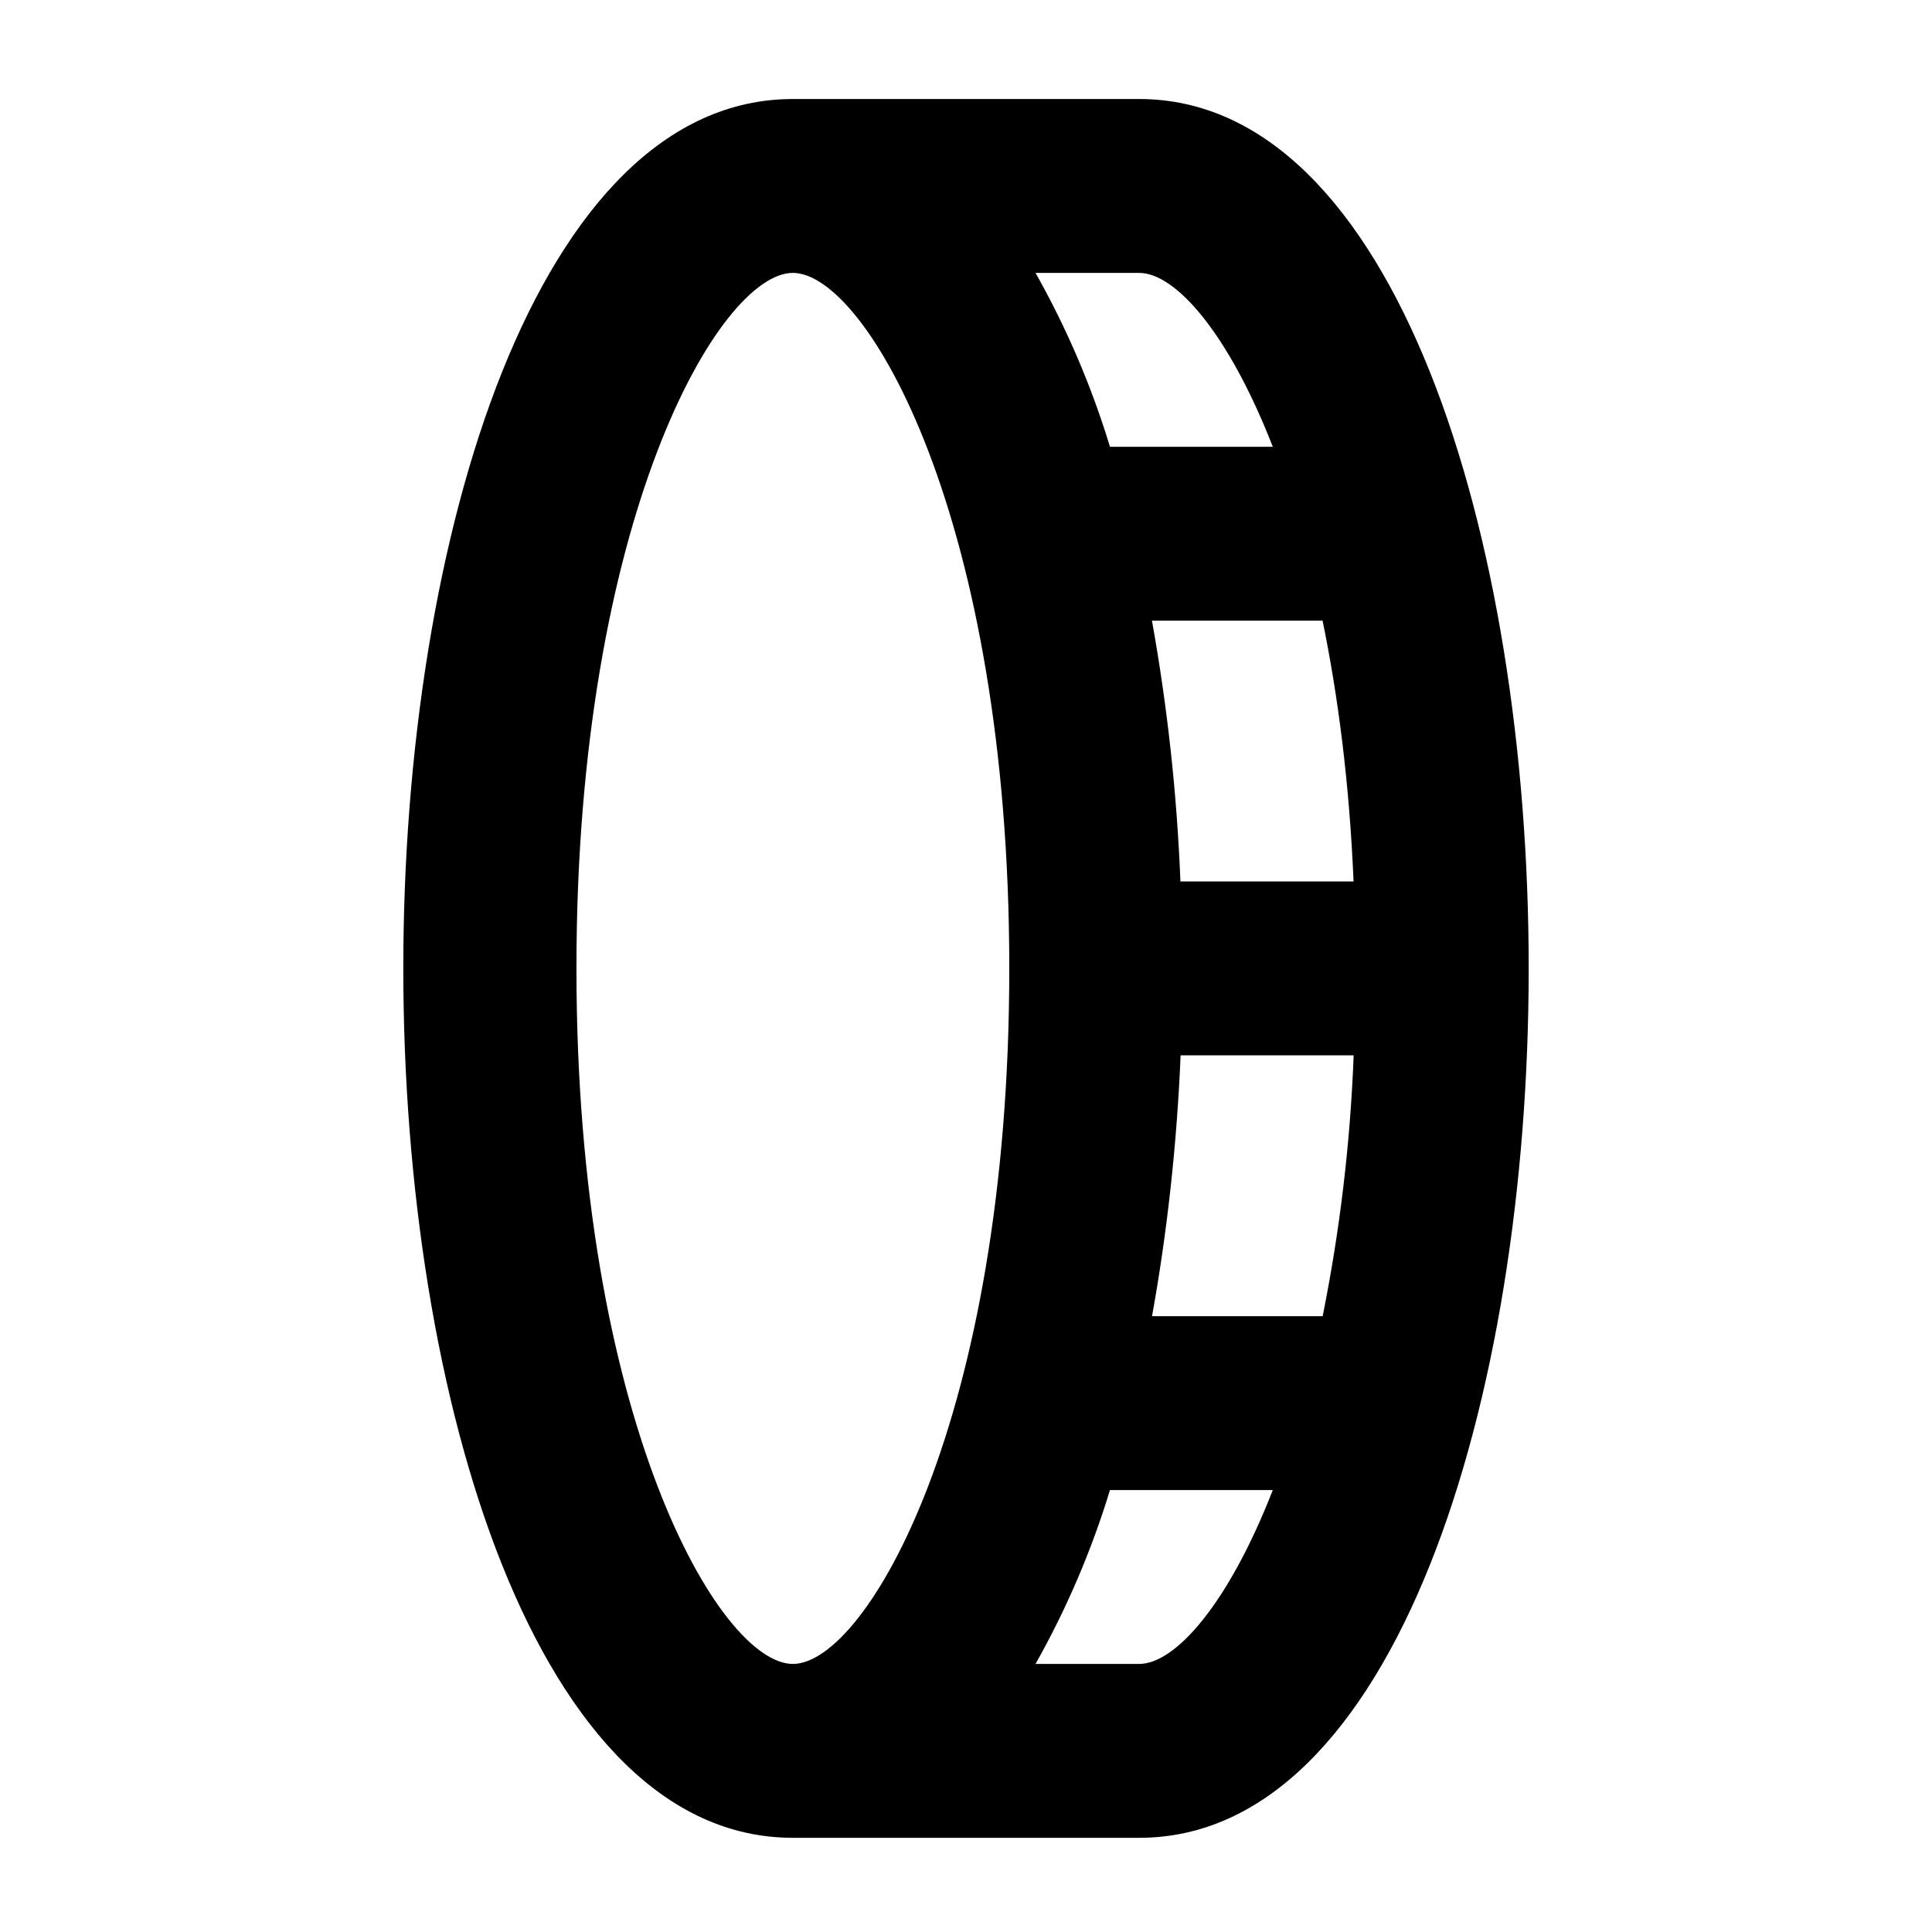
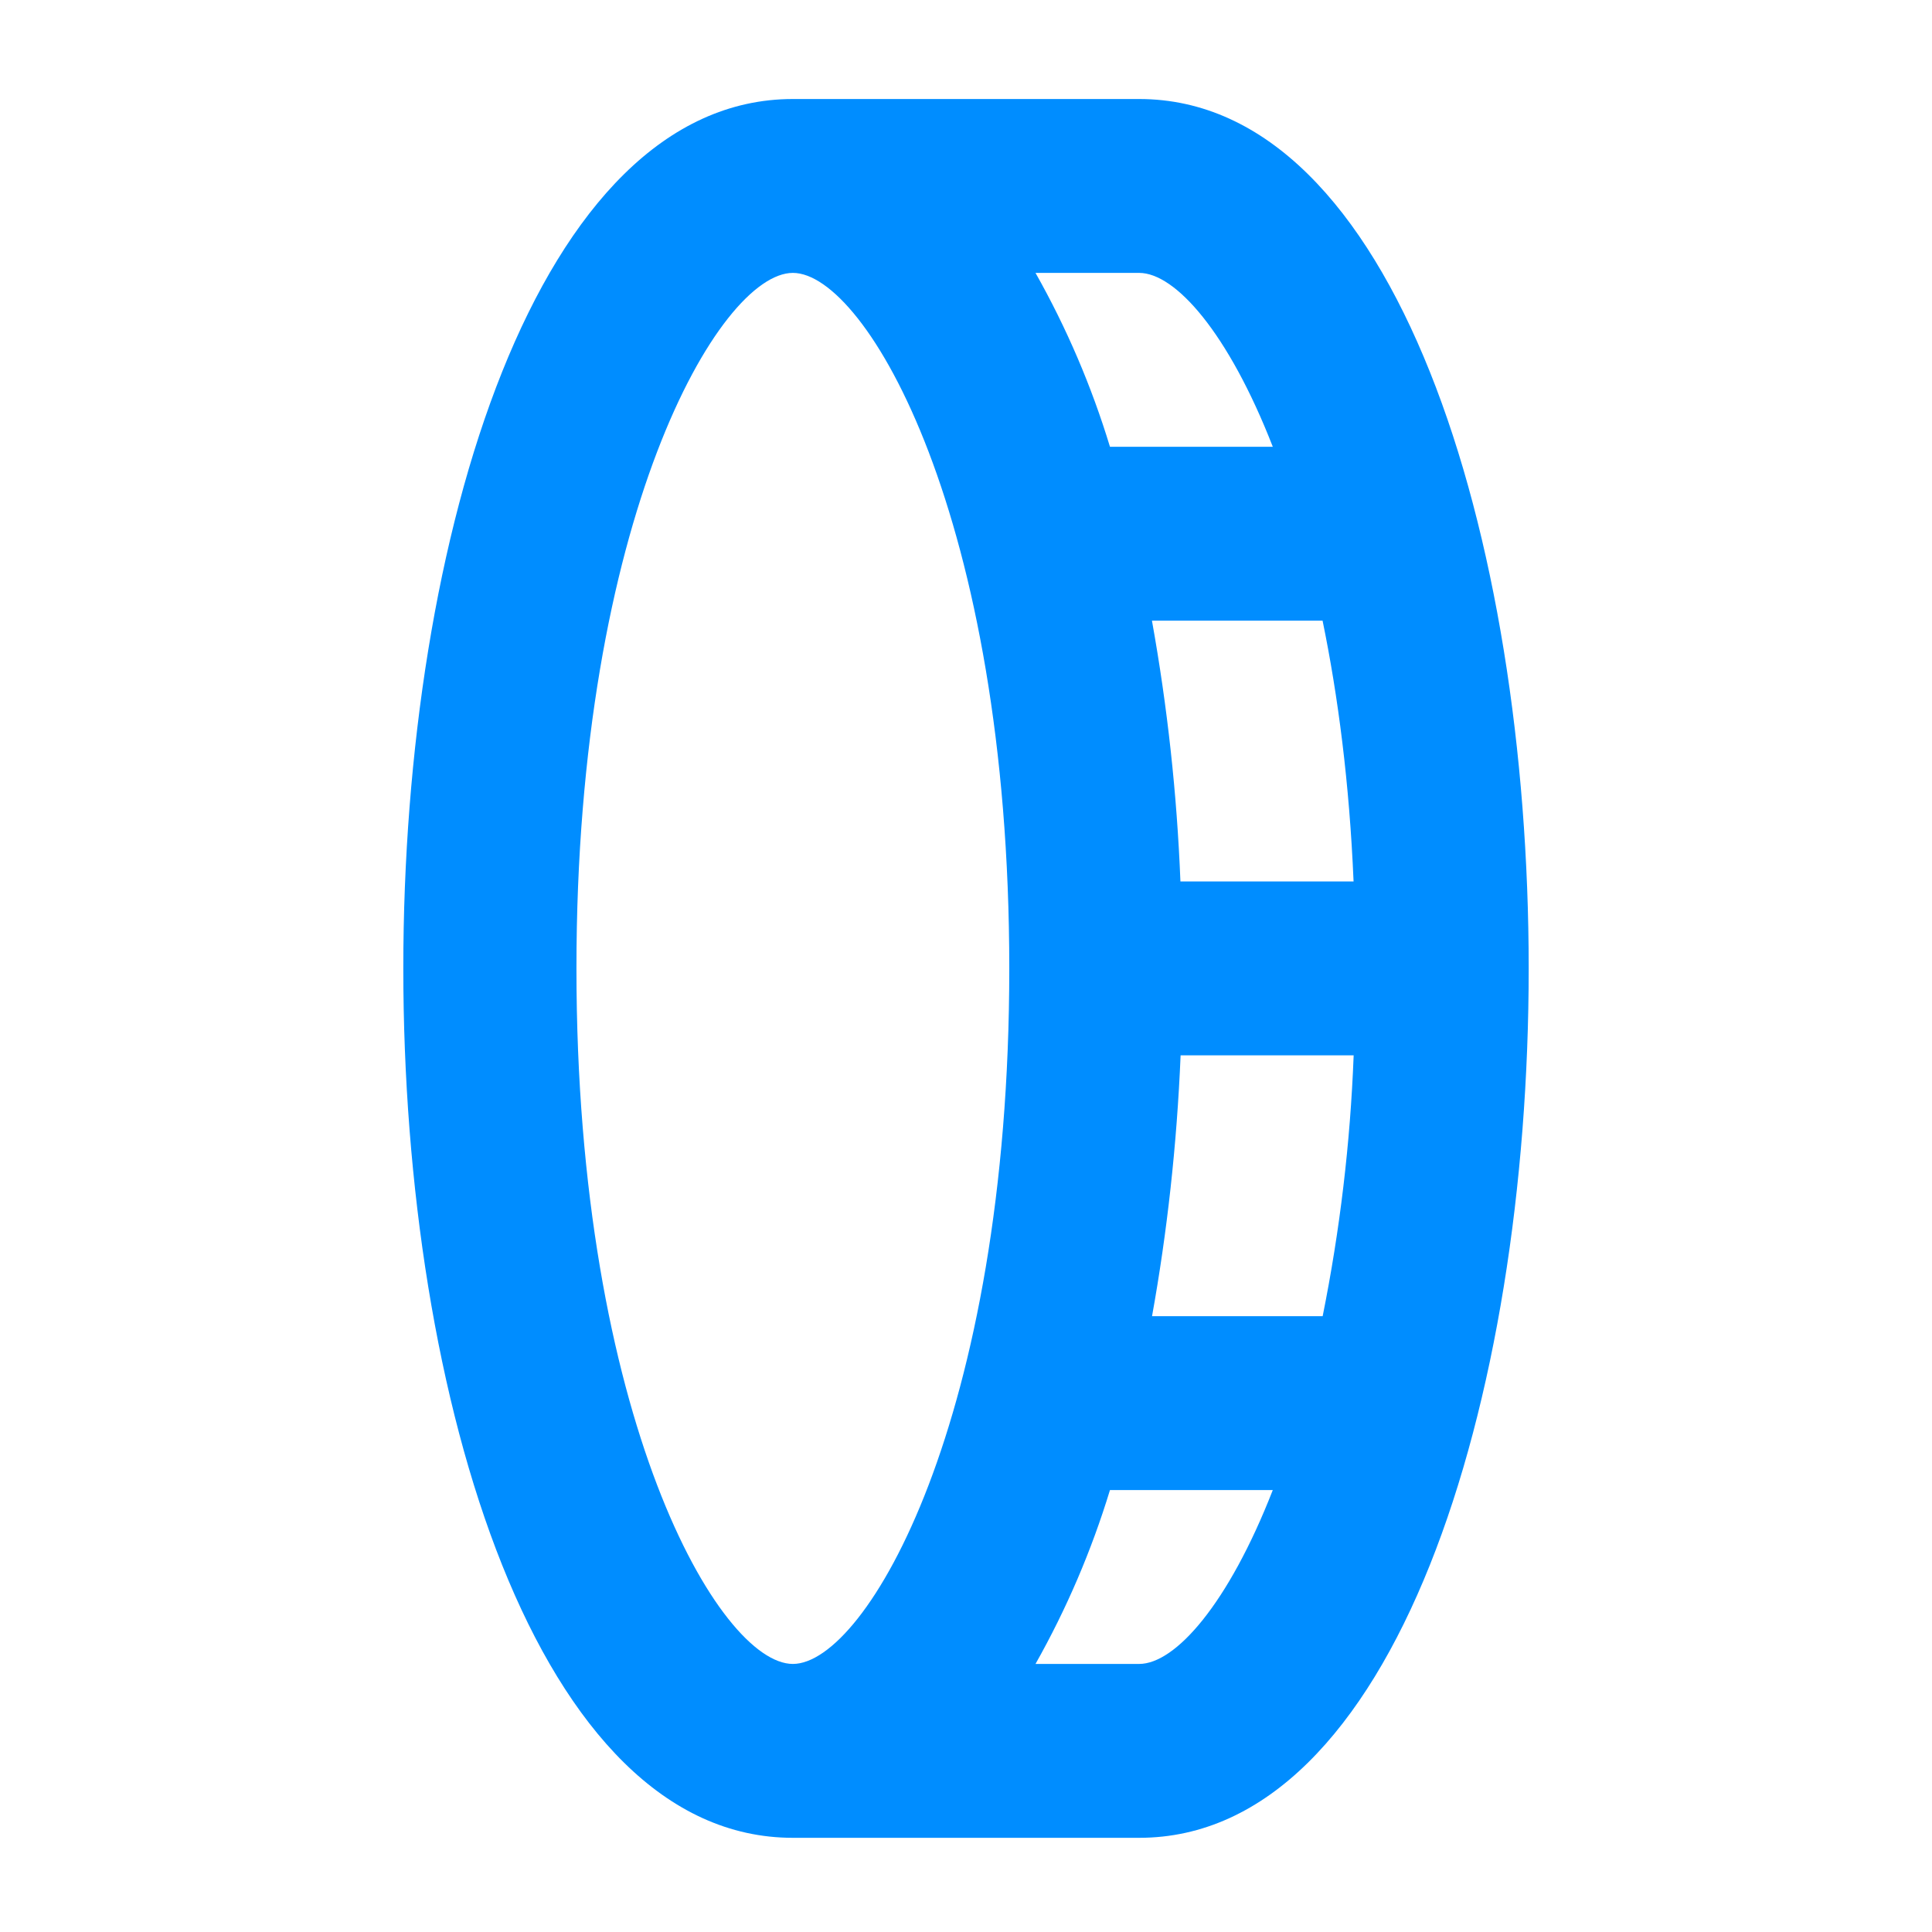
<svg xmlns="http://www.w3.org/2000/svg" width="400px" height="400px" viewBox="0 0 400 400" version="1.1">
-   <g id="Artboard-Copy-3" stroke="none" stroke-width="1" fill="none" fill-rule="evenodd">
-     <rect fill="#FFFFFF" x="0" y="0" width="400" height="400" />
-     <g id="Group" transform="translate(200, 200.5) rotate(-90) translate(-200, -200.5)translate(20, 84)" fill="#000000" fill-rule="nonzero">
-       <path d="M180,3.02381244e-15 C90.54,3.02381244e-15 0,27.709 0,80.654 L0,152.346 C0,205.291 90.54,233 180,233 C269.46,233 360,205.291 360,152.346 L360,80.654 C360,27.709 269.46,3.02381244e-15 180,3.02381244e-15 Z M36,152.346 L36,130.892 C47.4,137.321 59.472,142.489 72,146.306 L72,180.019 C48.384,170.807 36,159.838 36,152.346 L36,152.346 Z M252,154.999 L252,190.325 C236.394,193.533 218.394,195.881 198,196.742 L198,160.895 C216.115,160.177 234.159,158.207 252,154.999 L252,154.999 Z M162,196.76 C143.856,196.068 125.798,193.922 108,190.343 L108,155.017 C125.262,158.135 143.496,160.161 162,160.931 L162,196.76 L162,196.76 Z M288,180.019 L288,146.306 C300.531,142.497 312.604,137.328 324,130.892 L324,152.346 C324,159.838 311.634,170.807 288,180.019 L288,180.019 Z M180,125.462 C86.814,125.462 36,95.871 36,80.654 C36,65.437 86.814,35.846 180,35.846 C273.186,35.846 324,65.437 324,80.654 C324,95.871 273.186,125.462 180,125.462 Z" id="Shape" />
+   <g id="Artboard" stroke="none" stroke-width="1" fill="none" fill-rule="evenodd">
+     <g id="img_coindesigner_logo" fill-rule="nonzero">
+       <rect id="Rectangle" fill="#FFFFFF" x="0" y="0" width="400" height="400" />
+       <g id="Group" transform="translate(200, 200.5) rotate(-90) translate(-200, -200.5)translate(20, 84)" fill="#008DFF">
+         <path d="M180,3.02381244e-15 C90.54,3.02381244e-15 0,27.709 0,80.654 L0,152.346 C0,205.291 90.54,233 180,233 C269.46,233 360,205.291 360,152.346 L360,80.654 C360,27.709 269.46,3.02381244e-15 180,3.02381244e-15 Z M36,152.346 L36,130.892 C47.4,137.321 59.472,142.489 72,146.306 L72,180.019 C48.384,170.807 36,159.838 36,152.346 L36,152.346 Z M252,154.999 L252,190.325 C236.394,193.533 218.394,195.881 198,196.742 L198,160.895 C216.115,160.177 234.159,158.207 252,154.999 L252,154.999 Z M162,196.76 C143.856,196.068 125.798,193.922 108,190.343 L108,155.017 C125.262,158.135 143.496,160.161 162,160.931 L162,196.76 L162,196.76 Z M288,180.019 L288,146.306 C300.531,142.497 312.604,137.328 324,130.892 L324,152.346 C324,159.838 311.634,170.807 288,180.019 L288,180.019 Z M180,125.462 C86.814,125.462 36,95.871 36,80.654 C36,65.437 86.814,35.846 180,35.846 C273.186,35.846 324,65.437 324,80.654 C324,95.871 273.186,125.462 180,125.462 Z" id="Shape" />
+       </g>
    </g>
  </g>
</svg>
